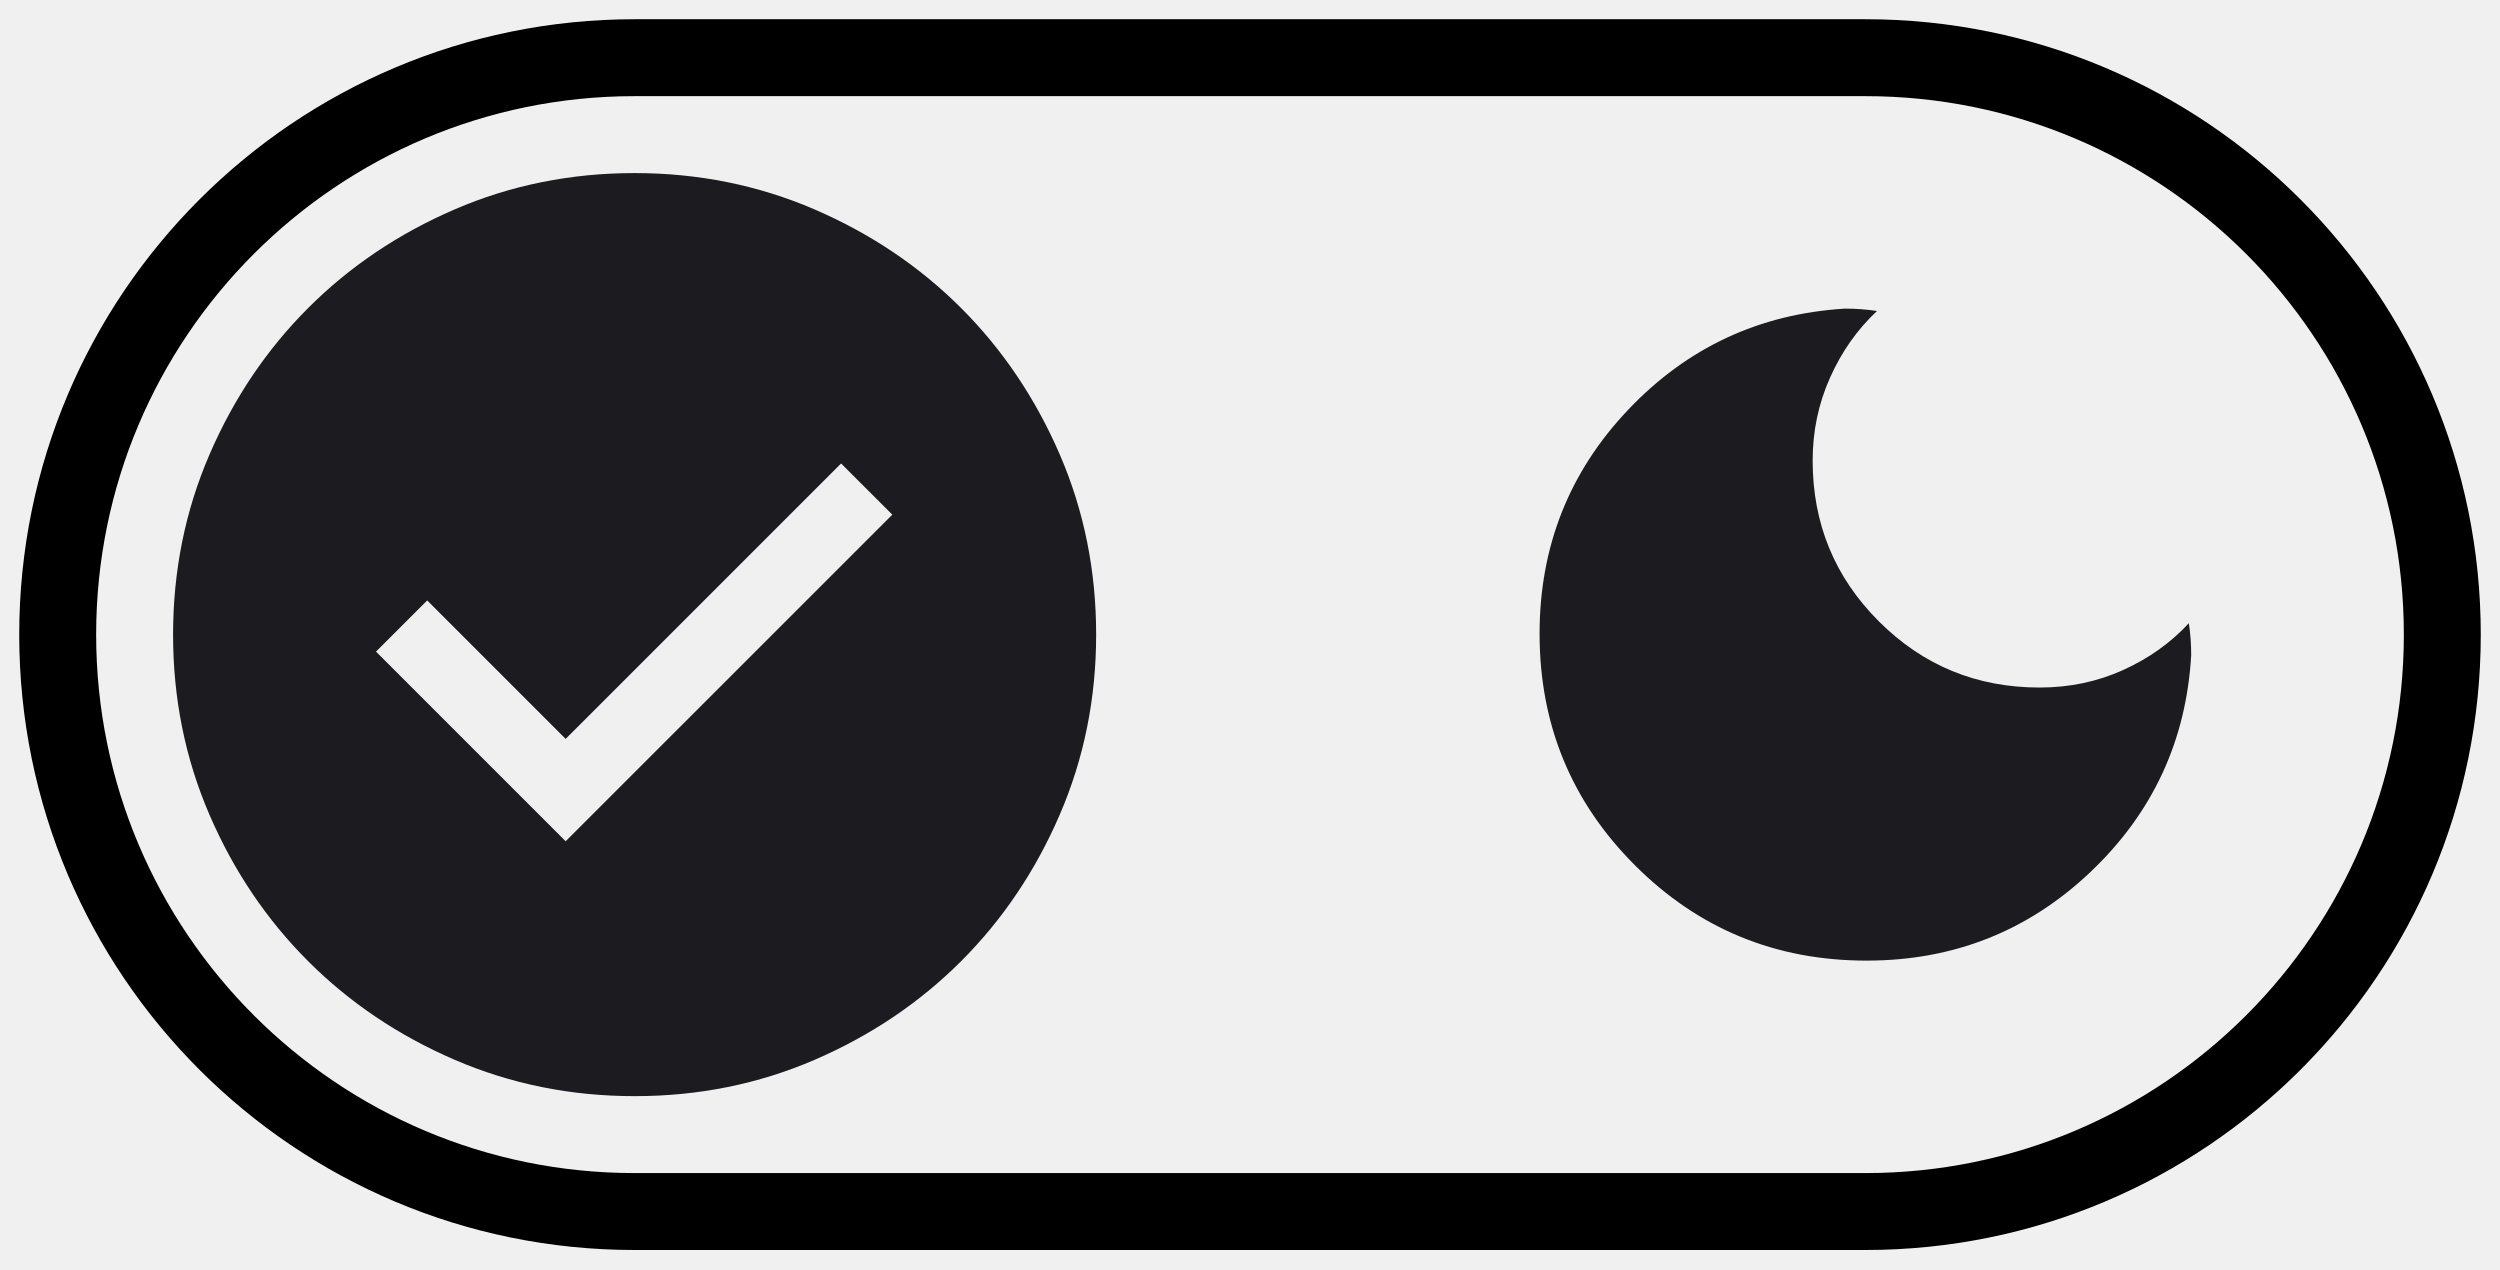
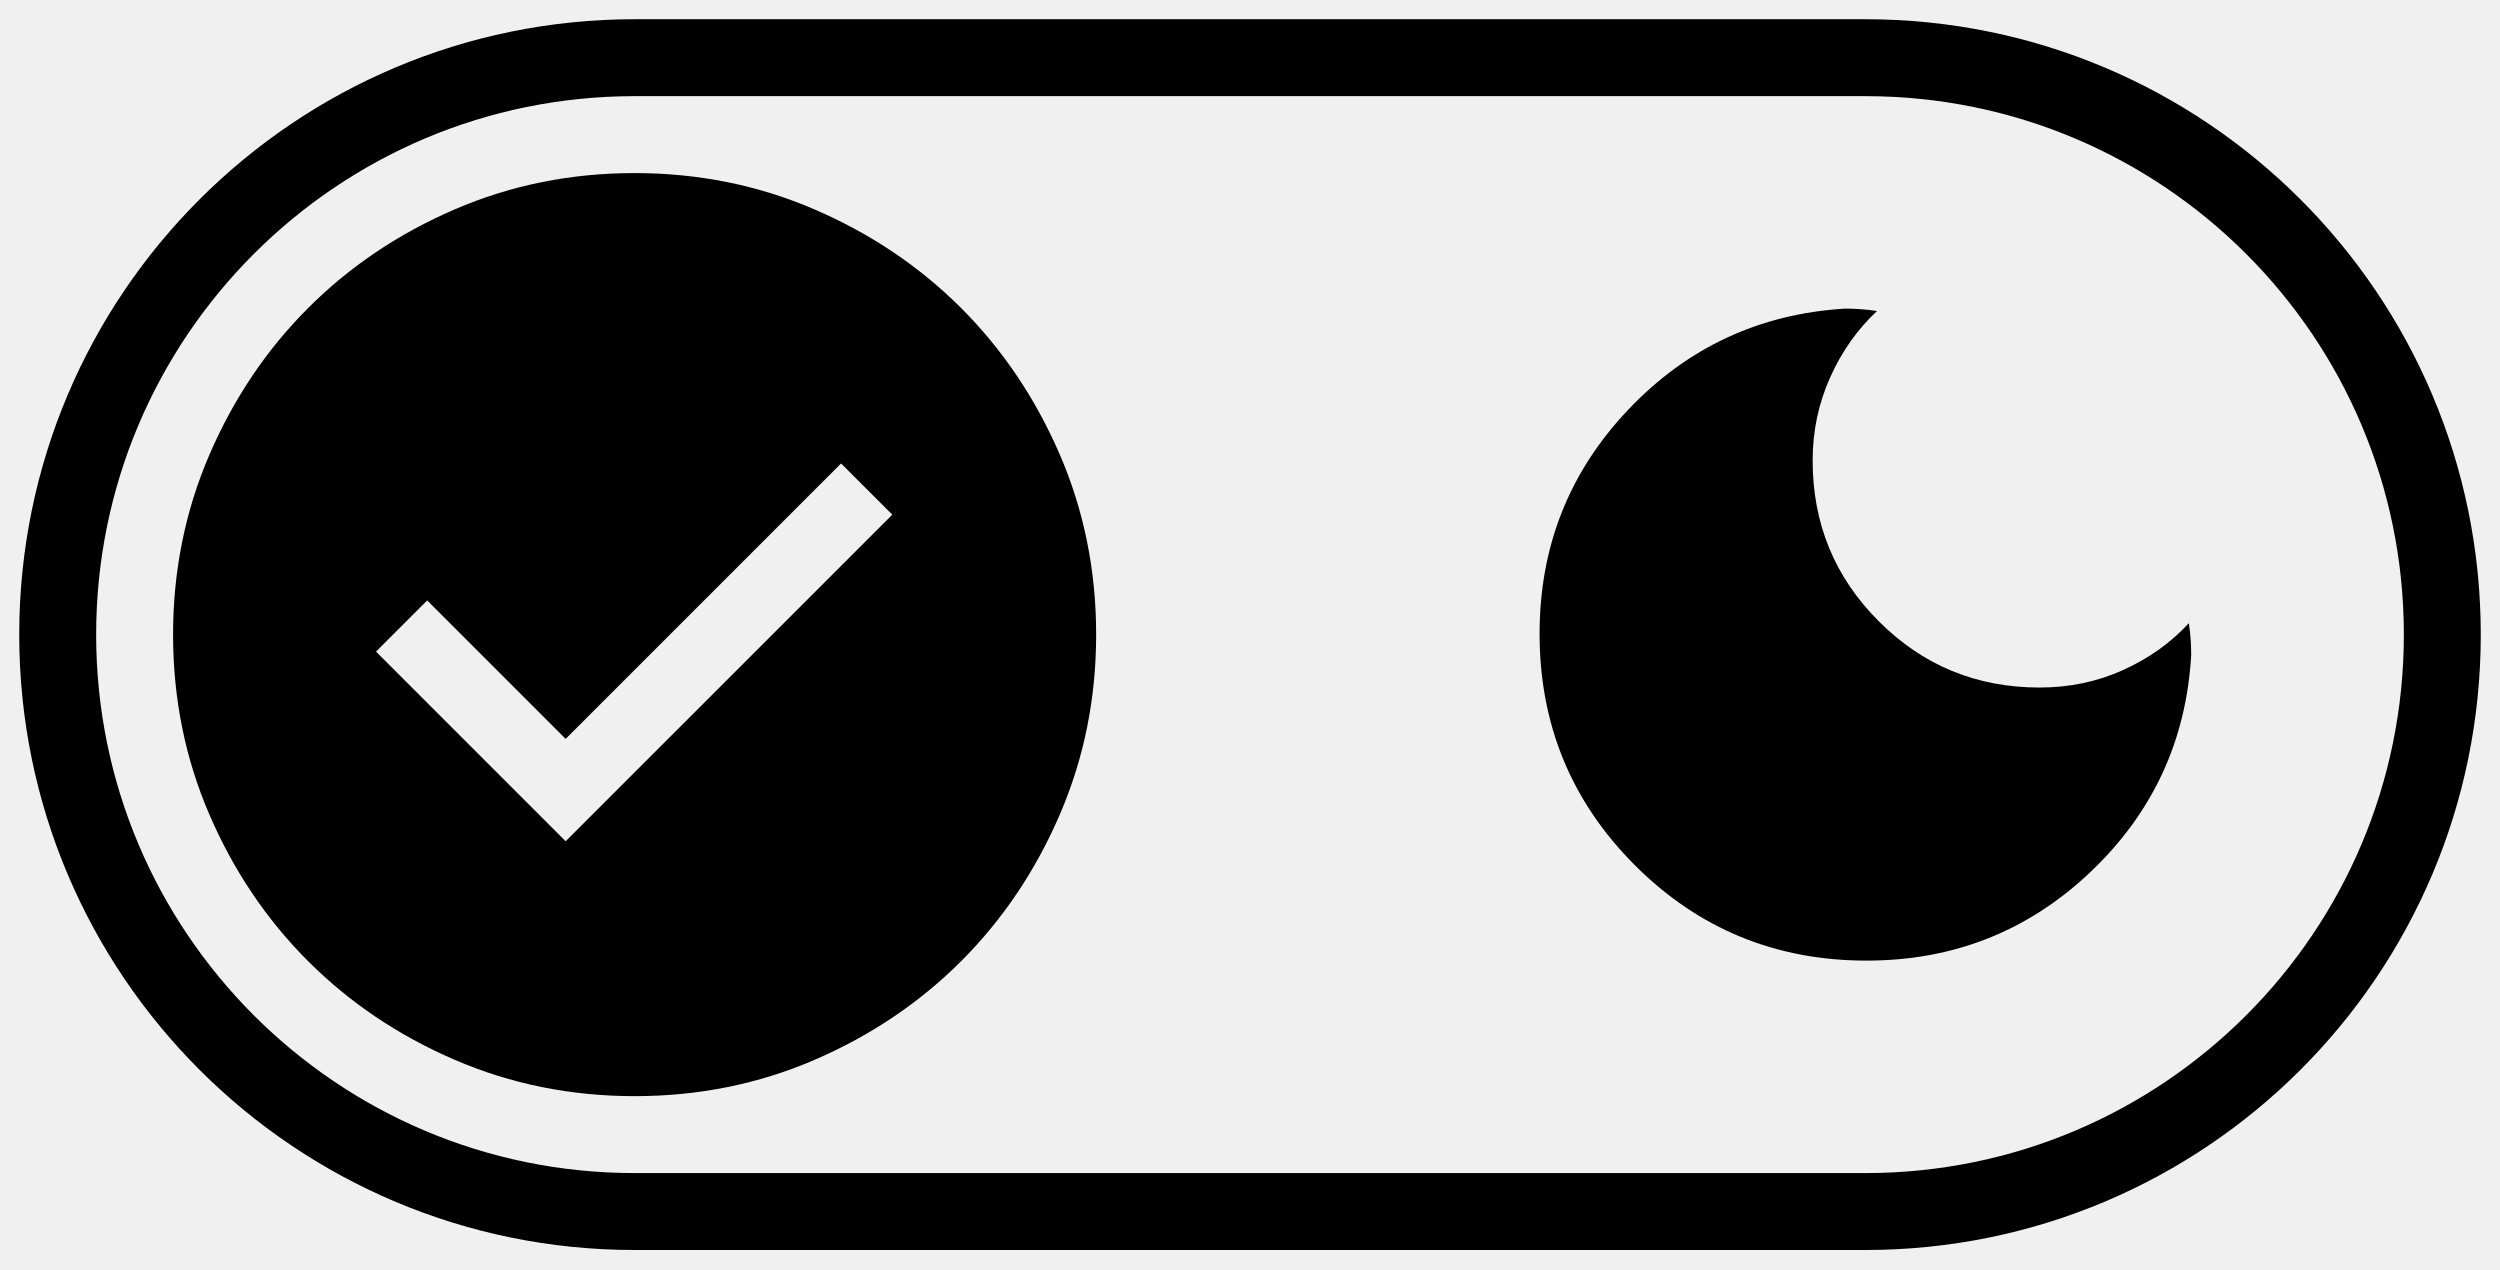
<svg xmlns="http://www.w3.org/2000/svg" width="65" height="33" viewBox="0 0 65 33" fill="none">
  <g clip-path="url(#clip0_20_149)">
-     <path d="M14.707 21.873L23.2 13.381L21.868 12.05L14.707 19.211L11.107 15.611L9.776 16.942L14.707 21.873ZM16.502 28.5C14.842 28.5 13.282 28.185 11.822 27.555C10.361 26.925 9.091 26.07 8.011 24.991C6.931 23.911 6.075 22.641 5.445 21.181C4.815 19.721 4.5 18.162 4.5 16.502C4.5 14.842 4.815 13.282 5.445 11.822C6.075 10.361 6.93 9.091 8.009 8.011C9.089 6.931 10.359 6.075 11.819 5.445C13.278 4.815 14.838 4.5 16.498 4.5C18.158 4.5 19.718 4.815 21.178 5.445C22.639 6.075 23.909 6.93 24.989 8.009C26.069 9.089 26.924 10.359 27.555 11.819C28.185 13.278 28.5 14.838 28.5 16.498C28.5 18.158 28.185 19.718 27.555 21.178C26.925 22.639 26.07 23.909 24.991 24.989C23.911 26.069 22.641 26.924 21.181 27.555C19.721 28.185 18.162 28.5 16.502 28.5Z" fill="#1C1B1F" />
-     <path d="M48.529 24.976C46.168 24.976 44.161 24.15 42.508 22.497C40.855 20.844 40.029 18.837 40.029 16.476C40.029 14.213 40.797 12.273 42.332 10.654C43.867 9.035 45.747 8.159 47.971 8.024C48.115 8.024 48.256 8.029 48.394 8.04C48.533 8.05 48.668 8.065 48.802 8.086C48.292 8.563 47.885 9.139 47.583 9.815C47.28 10.49 47.129 11.211 47.129 11.976C47.129 13.615 47.702 15.008 48.85 16.155C49.997 17.302 51.39 17.876 53.029 17.876C53.804 17.876 54.528 17.725 55.198 17.422C55.868 17.12 56.439 16.713 56.91 16.203C56.93 16.336 56.945 16.472 56.956 16.611C56.966 16.749 56.971 16.89 56.971 17.034C56.843 19.258 55.969 21.138 54.351 22.673C52.732 24.208 50.792 24.976 48.529 24.976Z" fill="#1C1B1F" />
+     <path d="M14.707 21.873L23.2 13.381L21.868 12.05L14.707 19.211L11.107 15.611L9.776 16.942L14.707 21.873ZM16.502 28.5C14.842 28.5 13.282 28.185 11.822 27.555C10.361 26.925 9.091 26.07 8.011 24.991C6.931 23.911 6.075 22.641 5.445 21.181C4.815 19.721 4.5 18.162 4.5 16.502C4.5 14.842 4.815 13.282 5.445 11.822C6.075 10.361 6.93 9.091 8.009 8.011C9.089 6.931 10.359 6.075 11.819 5.445C13.278 4.815 14.838 4.5 16.498 4.5C18.158 4.5 19.718 4.815 21.178 5.445C22.639 6.075 23.909 6.93 24.989 8.009C26.069 9.089 26.924 10.359 27.555 11.819C28.185 13.278 28.5 14.838 28.5 16.498C28.5 18.158 28.185 19.718 27.555 21.178C26.925 22.639 26.07 23.909 24.991 24.989C23.911 26.069 22.641 26.924 21.181 27.555C19.721 28.185 18.162 28.5 16.502 28.5Z" fill="black" />
+     <path d="M48.529 24.976C46.168 24.976 44.161 24.15 42.508 22.497C40.855 20.844 40.029 18.837 40.029 16.476C40.029 14.213 40.797 12.273 42.332 10.654C43.867 9.035 45.747 8.159 47.971 8.024C48.115 8.024 48.256 8.029 48.394 8.04C48.533 8.05 48.668 8.065 48.802 8.086C48.292 8.563 47.885 9.139 47.583 9.815C47.28 10.49 47.129 11.211 47.129 11.976C47.129 13.615 47.702 15.008 48.85 16.155C49.997 17.302 51.39 17.876 53.029 17.876C53.804 17.876 54.528 17.725 55.198 17.422C55.868 17.12 56.439 16.713 56.91 16.203C56.93 16.336 56.945 16.472 56.956 16.611C56.966 16.749 56.971 16.89 56.971 17.034C56.843 19.258 55.969 21.138 54.351 22.673C52.732 24.208 50.792 24.976 48.529 24.976Z" fill="black" />
  </g>
  <rect x="1.5" y="1.5" width="62" height="30" rx="15" stroke="black" stroke-width="2" />
  <defs>
    <clipPath id="clip0_20_149">
      <rect x="0.5" y="0.5" width="64" height="32" rx="16" fill="white" />
    </clipPath>
  </defs>
</svg>
